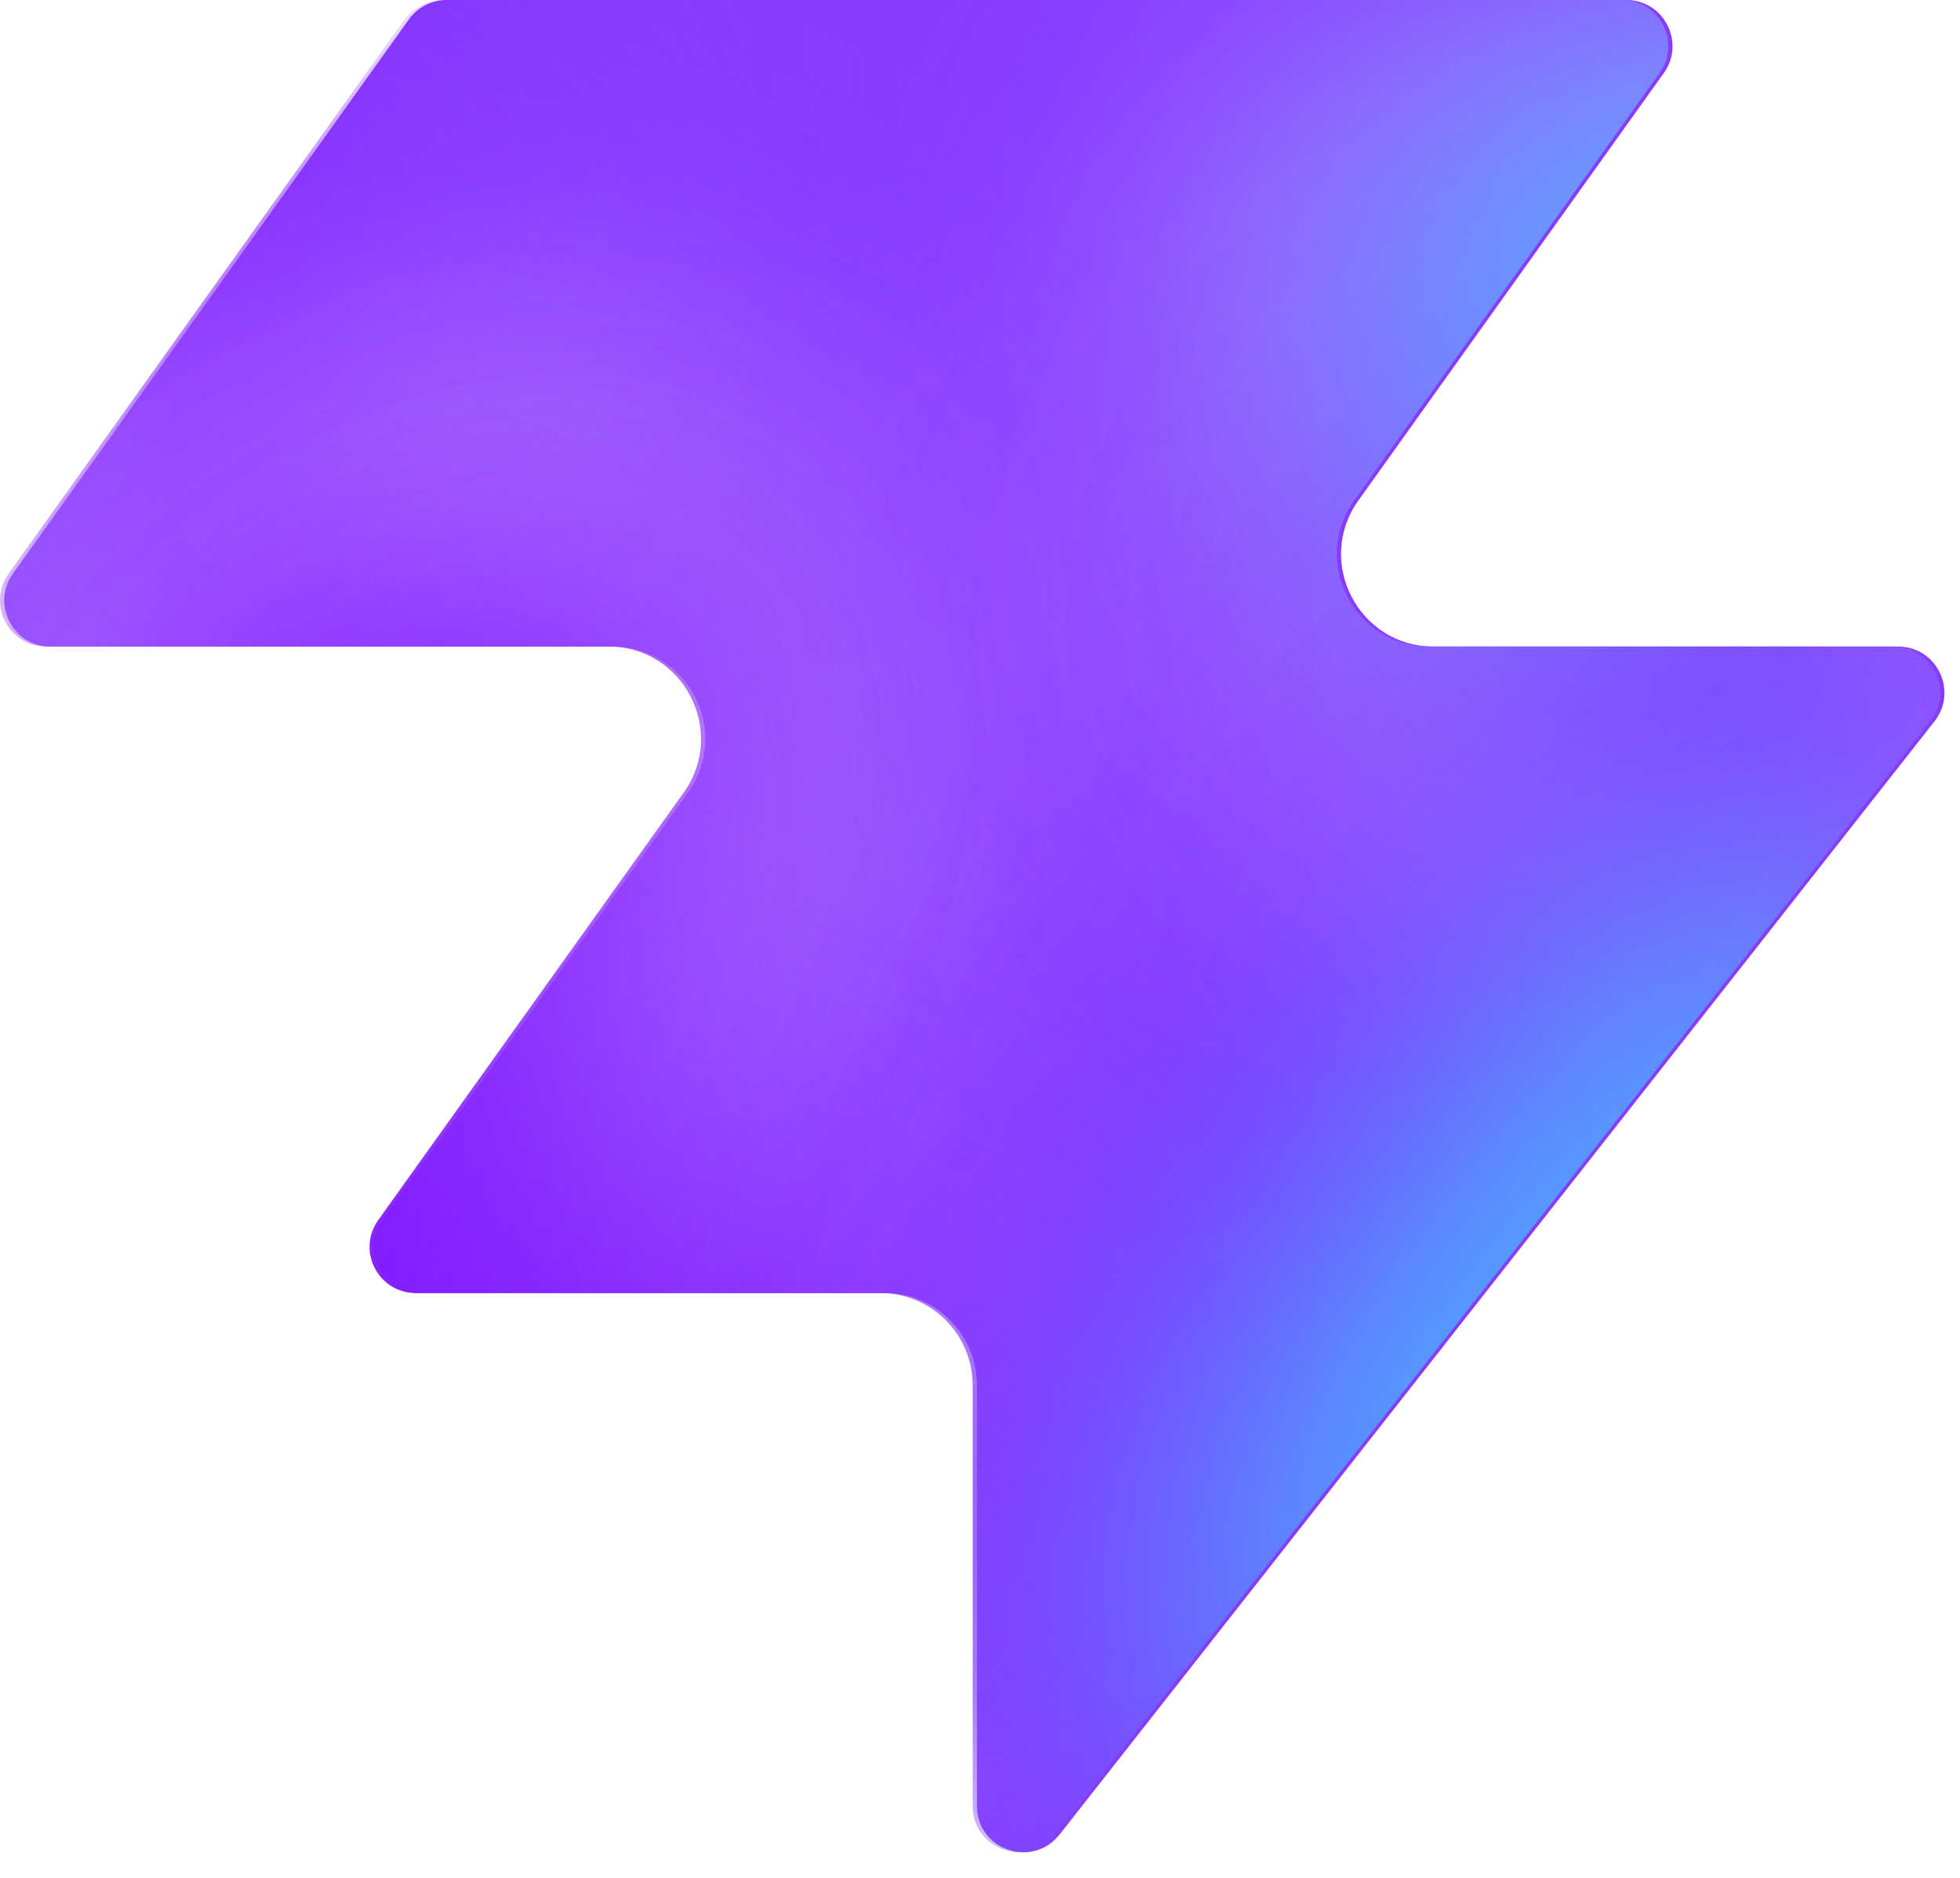
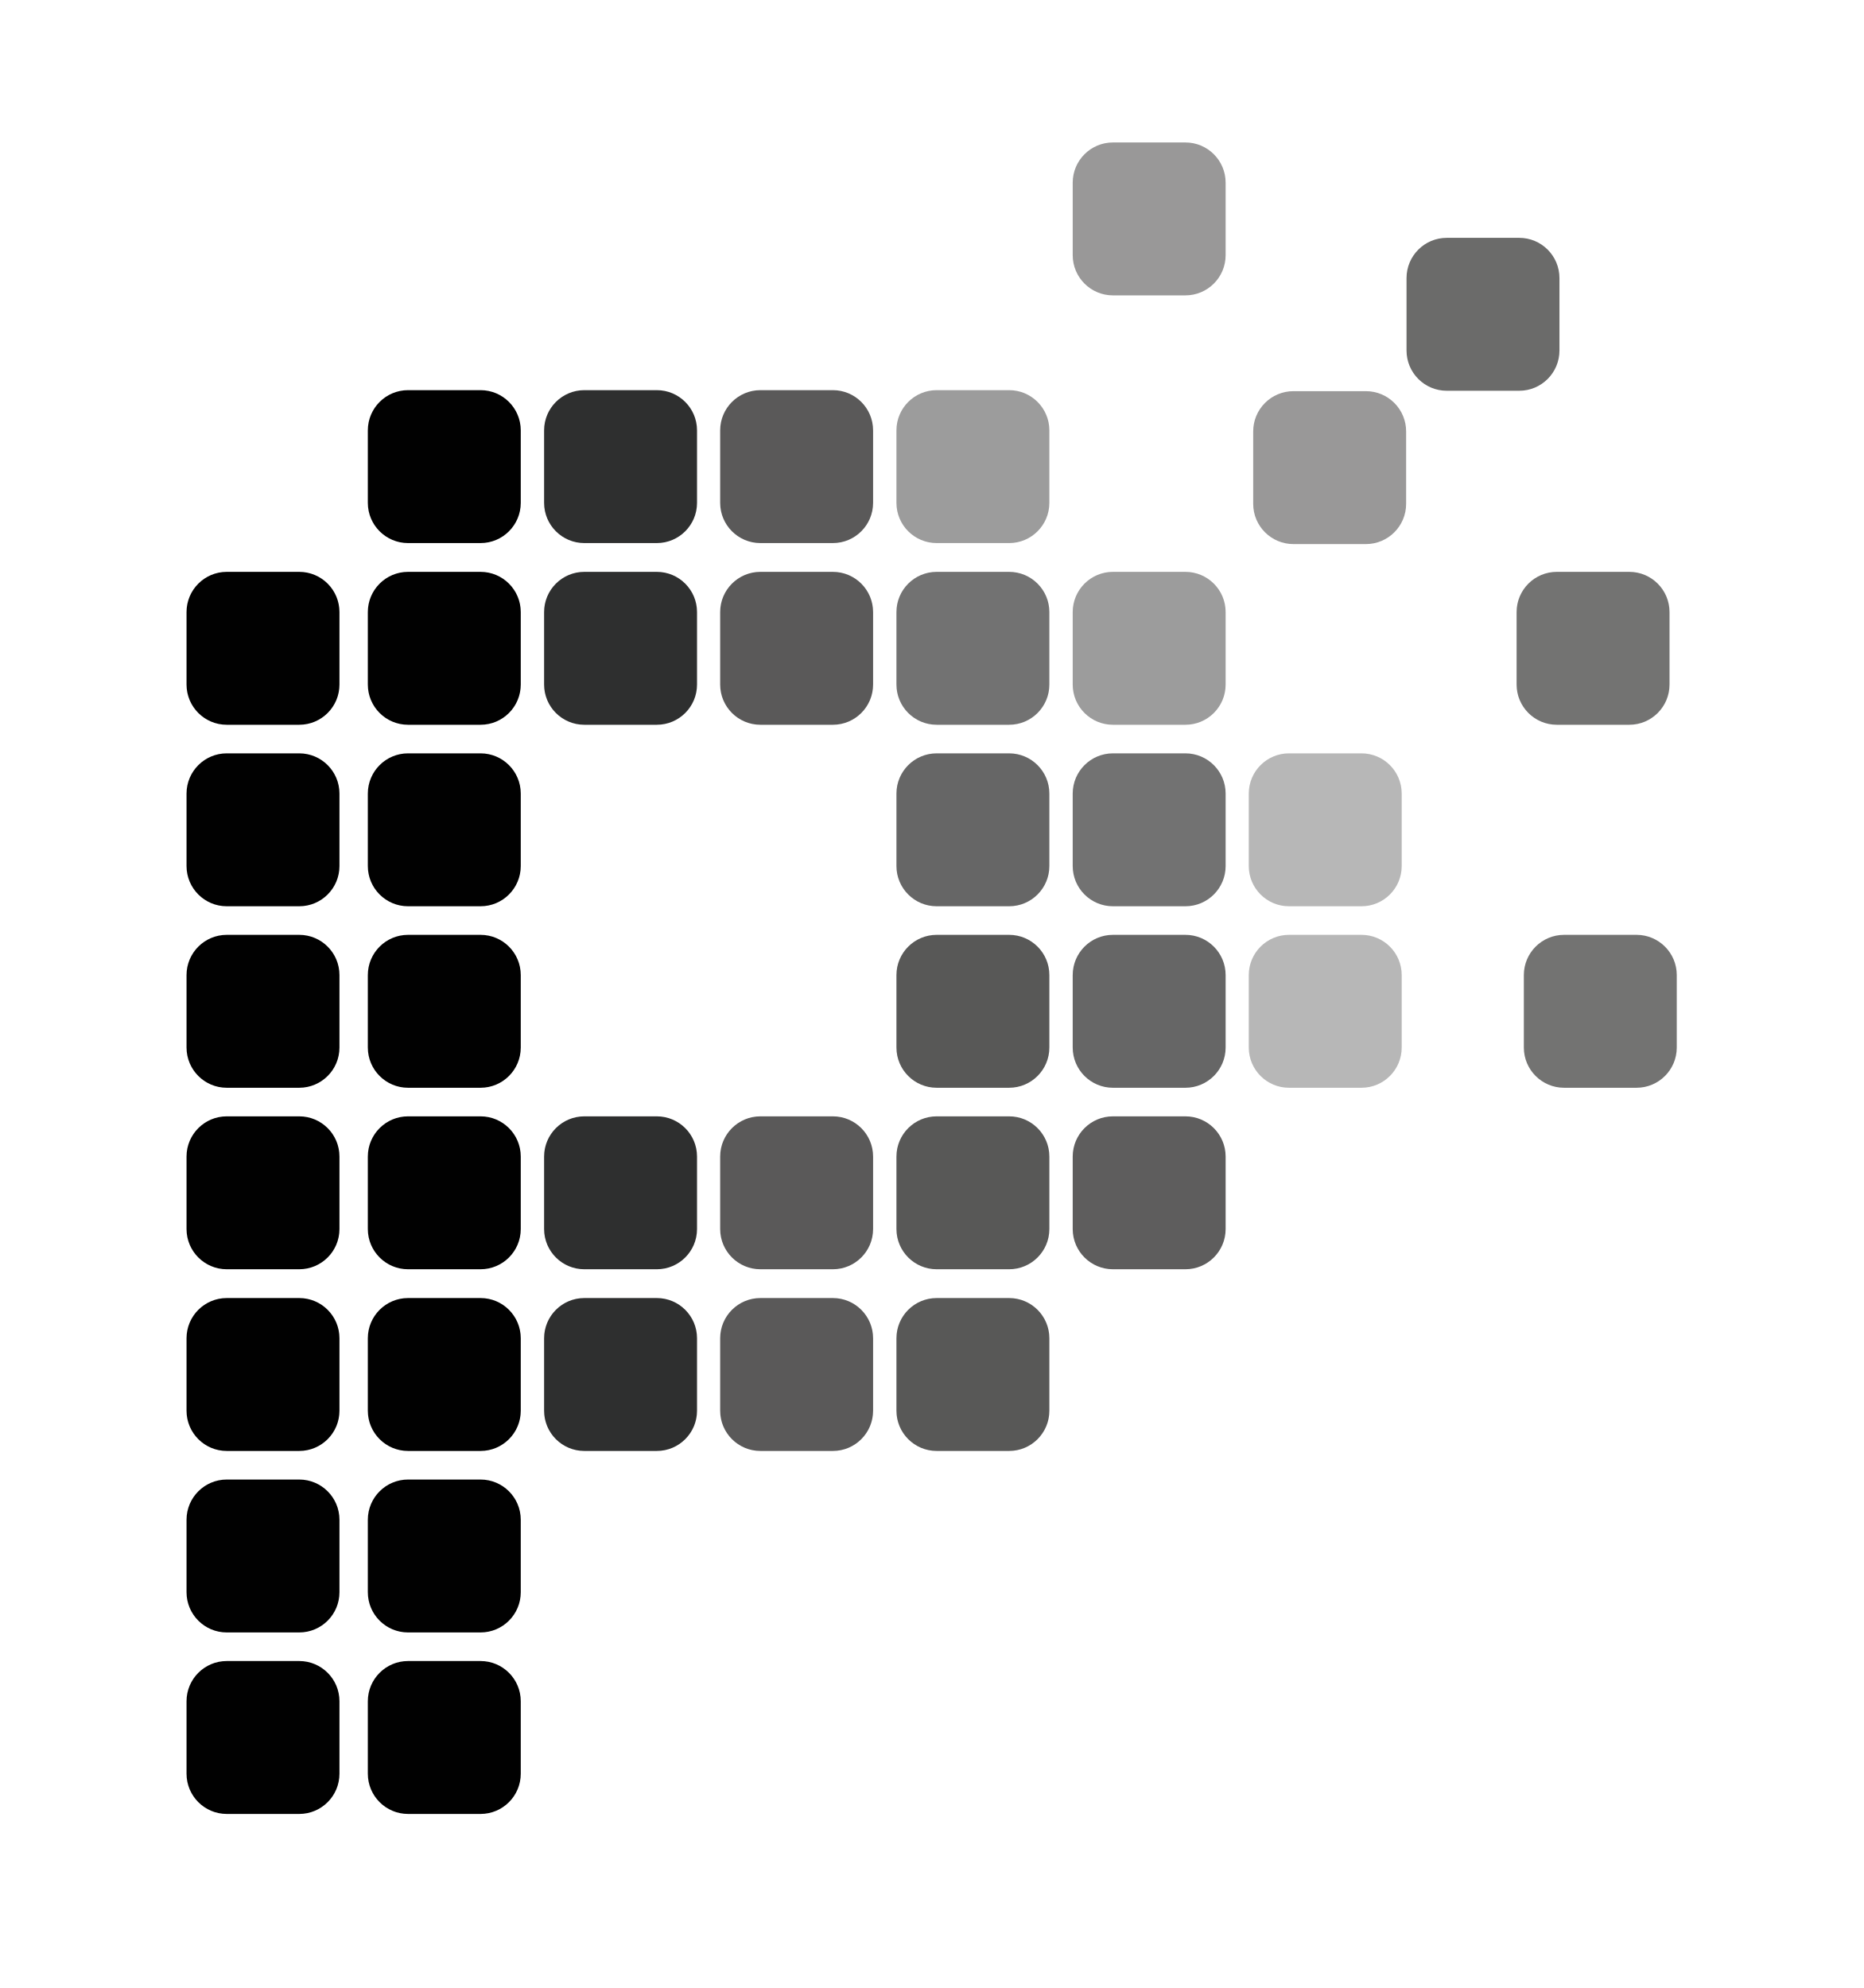
- <svg xmlns="http://www.w3.org/2000/svg" width="48" height="46" fill="none" viewBox="0 0 48 46">
-   <path fill="#863bff" d="M25.946 44.938c-.664.845-2.021.375-2.021-.698V33.937a2.26 2.26 0 0 0-2.262-2.262H10.287c-.92 0-1.456-1.04-.92-1.788l7.48-10.471c1.07-1.497 0-3.578-1.842-3.578H1.237c-.92 0-1.456-1.04-.92-1.788L10.013.474c.214-.297.556-.474.92-.474h28.894c.92 0 1.456 1.04.92 1.788l-7.48 10.471c-1.07 1.498 0 3.579 1.842 3.579h11.377c.943 0 1.473 1.088.89 1.83L25.947 44.94z" style="fill:#863bff;fill:color(display-p3 .525 .23 1);fill-opacity:1" />
-   <mask id="a" width="48" height="46" x="0" y="0" maskUnits="userSpaceOnUse" style="mask-type:alpha">
-     <path fill="#000" d="M25.842 44.938c-.664.844-2.021.375-2.021-.698V33.937a2.26 2.26 0 0 0-2.262-2.262H10.183c-.92 0-1.456-1.04-.92-1.788l7.48-10.471c1.07-1.498 0-3.579-1.842-3.579H1.133c-.92 0-1.456-1.04-.92-1.787L9.91.473c.214-.297.556-.474.92-.474h28.894c.92 0 1.456 1.04.92 1.788l-7.48 10.471c-1.07 1.498 0 3.578 1.842 3.578h11.377c.943 0 1.473 1.088.89 1.832L25.843 44.94z" style="fill:#000;fill-opacity:1" />
-   </mask>
-   <g mask="url(#a)">
-     <g filter="url(#b)">
-       <ellipse cx="5.508" cy="14.704" fill="#ede6ff" rx="5.508" ry="14.704" style="fill:#ede6ff;fill:color(display-p3 .927 .903 1);fill-opacity:1" transform="matrix(.00324 1 1 -.00324 -4.47 31.516)" />
-     </g>
-     <g filter="url(#c)">
-       <ellipse cx="10.399" cy="29.851" fill="#ede6ff" rx="10.399" ry="29.851" style="fill:#ede6ff;fill:color(display-p3 .927 .903 1);fill-opacity:1" transform="matrix(.00324 1 1 -.00324 -39.328 7.883)" />
-     </g>
-     <g filter="url(#d)">
-       <ellipse cx="5.508" cy="30.487" fill="#7e14ff" rx="5.508" ry="30.487" style="fill:#7e14ff;fill:color(display-p3 .492 .077 1);fill-opacity:1" transform="rotate(89.814 -25.913 -14.639)scale(1 -1)" />
-     </g>
-     <g filter="url(#e)">
-       <ellipse cx="5.508" cy="30.599" fill="#7e14ff" rx="5.508" ry="30.599" style="fill:#7e14ff;fill:color(display-p3 .492 .077 1);fill-opacity:1" transform="rotate(89.814 -32.644 -3.334)scale(1 -1)" />
-     </g>
-     <g filter="url(#f)">
-       <ellipse cx="5.508" cy="30.599" fill="#7e14ff" rx="5.508" ry="30.599" style="fill:#7e14ff;fill:color(display-p3 .492 .077 1);fill-opacity:1" transform="matrix(.00324 1 1 -.00324 -34.34 30.47)" />
-     </g>
-     <g filter="url(#g)">
-       <ellipse cx="14.072" cy="22.078" fill="#ede6ff" rx="14.072" ry="22.078" style="fill:#ede6ff;fill:color(display-p3 .927 .903 1);fill-opacity:1" transform="rotate(93.35 24.506 48.493)scale(-1 1)" />
-     </g>
-     <g filter="url(#h)">
-       <ellipse cx="3.47" cy="21.501" fill="#7e14ff" rx="3.47" ry="21.501" style="fill:#7e14ff;fill:color(display-p3 .492 .077 1);fill-opacity:1" transform="rotate(89.009 28.708 47.59)scale(-1 1)" />
-     </g>
-     <g filter="url(#i)">
-       <ellipse cx="3.47" cy="21.501" fill="#7e14ff" rx="3.47" ry="21.501" style="fill:#7e14ff;fill:color(display-p3 .492 .077 1);fill-opacity:1" transform="rotate(89.009 28.708 47.59)scale(-1 1)" />
-     </g>
-     <g filter="url(#j)">
-       <ellipse cx=".387" cy="8.972" fill="#7e14ff" rx="4.407" ry="29.108" style="fill:#7e14ff;fill:color(display-p3 .492 .077 1);fill-opacity:1" transform="rotate(39.51 .387 8.972)" />
-     </g>
-     <g filter="url(#k)">
-       <ellipse cx="47.523" cy="-6.092" fill="#7e14ff" rx="4.407" ry="29.108" style="fill:#7e14ff;fill:color(display-p3 .492 .077 1);fill-opacity:1" transform="rotate(37.892 47.523 -6.092)" />
-     </g>
-     <g filter="url(#l)">
-       <ellipse cx="41.412" cy="6.333" fill="#47bfff" rx="5.971" ry="9.665" style="fill:#47bfff;fill:color(display-p3 .28 .748 1);fill-opacity:1" transform="rotate(37.892 41.412 6.333)" />
-     </g>
-     <g filter="url(#m)">
-       <ellipse cx="-1.879" cy="38.332" fill="#7e14ff" rx="4.407" ry="29.108" style="fill:#7e14ff;fill:color(display-p3 .492 .077 1);fill-opacity:1" transform="rotate(37.892 -1.88 38.332)" />
-     </g>
-     <g filter="url(#n)">
-       <ellipse cx="-1.879" cy="38.332" fill="#7e14ff" rx="4.407" ry="29.108" style="fill:#7e14ff;fill:color(display-p3 .492 .077 1);fill-opacity:1" transform="rotate(37.892 -1.88 38.332)" />
-     </g>
-     <g filter="url(#o)">
-       <ellipse cx="35.651" cy="29.907" fill="#7e14ff" rx="4.407" ry="29.108" style="fill:#7e14ff;fill:color(display-p3 .492 .077 1);fill-opacity:1" transform="rotate(37.892 35.651 29.907)" />
-     </g>
-     <g filter="url(#p)">
-       <ellipse cx="38.418" cy="32.4" fill="#47bfff" rx="5.971" ry="15.297" style="fill:#47bfff;fill:color(display-p3 .28 .748 1);fill-opacity:1" transform="rotate(37.892 38.418 32.4)" />
-     </g>
-   </g>
-   <defs>
-     <filter id="b" width="60.045" height="41.654" x="-19.77" y="16.149" color-interpolation-filters="sRGB" filterUnits="userSpaceOnUse">
-       <feFlood flood-opacity="0" result="BackgroundImageFix" />
-       <feBlend in="SourceGraphic" in2="BackgroundImageFix" result="shape" />
-       <feGaussianBlur result="effect1_foregroundBlur_2002_17158" stdDeviation="7.659" />
-     </filter>
-     <filter id="c" width="90.34" height="51.437" x="-54.613" y="-7.533" color-interpolation-filters="sRGB" filterUnits="userSpaceOnUse">
-       <feFlood flood-opacity="0" result="BackgroundImageFix" />
-       <feBlend in="SourceGraphic" in2="BackgroundImageFix" result="shape" />
-       <feGaussianBlur result="effect1_foregroundBlur_2002_17158" stdDeviation="7.659" />
-     </filter>
-     <filter id="d" width="79.355" height="29.4" x="-49.64" y="2.03" color-interpolation-filters="sRGB" filterUnits="userSpaceOnUse">
-       <feFlood flood-opacity="0" result="BackgroundImageFix" />
-       <feBlend in="SourceGraphic" in2="BackgroundImageFix" result="shape" />
-       <feGaussianBlur result="effect1_foregroundBlur_2002_17158" stdDeviation="4.596" />
-     </filter>
-     <filter id="e" width="79.579" height="29.4" x="-45.045" y="20.029" color-interpolation-filters="sRGB" filterUnits="userSpaceOnUse">
-       <feFlood flood-opacity="0" result="BackgroundImageFix" />
-       <feBlend in="SourceGraphic" in2="BackgroundImageFix" result="shape" />
-       <feGaussianBlur result="effect1_foregroundBlur_2002_17158" stdDeviation="4.596" />
-     </filter>
-     <filter id="f" width="79.579" height="29.4" x="-43.513" y="21.178" color-interpolation-filters="sRGB" filterUnits="userSpaceOnUse">
-       <feFlood flood-opacity="0" result="BackgroundImageFix" />
-       <feBlend in="SourceGraphic" in2="BackgroundImageFix" result="shape" />
-       <feGaussianBlur result="effect1_foregroundBlur_2002_17158" stdDeviation="4.596" />
-     </filter>
-     <filter id="g" width="74.749" height="58.852" x="15.756" y="-17.901" color-interpolation-filters="sRGB" filterUnits="userSpaceOnUse">
-       <feFlood flood-opacity="0" result="BackgroundImageFix" />
-       <feBlend in="SourceGraphic" in2="BackgroundImageFix" result="shape" />
-       <feGaussianBlur result="effect1_foregroundBlur_2002_17158" stdDeviation="7.659" />
-     </filter>
-     <filter id="h" width="61.377" height="25.362" x="23.548" y="2.284" color-interpolation-filters="sRGB" filterUnits="userSpaceOnUse">
-       <feFlood flood-opacity="0" result="BackgroundImageFix" />
-       <feBlend in="SourceGraphic" in2="BackgroundImageFix" result="shape" />
-       <feGaussianBlur result="effect1_foregroundBlur_2002_17158" stdDeviation="4.596" />
-     </filter>
-     <filter id="i" width="61.377" height="25.362" x="23.548" y="2.284" color-interpolation-filters="sRGB" filterUnits="userSpaceOnUse">
-       <feFlood flood-opacity="0" result="BackgroundImageFix" />
-       <feBlend in="SourceGraphic" in2="BackgroundImageFix" result="shape" />
-       <feGaussianBlur result="effect1_foregroundBlur_2002_17158" stdDeviation="4.596" />
-     </filter>
-     <filter id="j" width="56.045" height="63.649" x="-27.636" y="-22.853" color-interpolation-filters="sRGB" filterUnits="userSpaceOnUse">
-       <feFlood flood-opacity="0" result="BackgroundImageFix" />
-       <feBlend in="SourceGraphic" in2="BackgroundImageFix" result="shape" />
-       <feGaussianBlur result="effect1_foregroundBlur_2002_17158" stdDeviation="4.596" />
-     </filter>
-     <filter id="k" width="54.814" height="64.646" x="20.116" y="-38.415" color-interpolation-filters="sRGB" filterUnits="userSpaceOnUse">
-       <feFlood flood-opacity="0" result="BackgroundImageFix" />
-       <feBlend in="SourceGraphic" in2="BackgroundImageFix" result="shape" />
-       <feGaussianBlur result="effect1_foregroundBlur_2002_17158" stdDeviation="4.596" />
-     </filter>
-     <filter id="l" width="33.541" height="35.313" x="24.641" y="-11.323" color-interpolation-filters="sRGB" filterUnits="userSpaceOnUse">
-       <feFlood flood-opacity="0" result="BackgroundImageFix" />
-       <feBlend in="SourceGraphic" in2="BackgroundImageFix" result="shape" />
-       <feGaussianBlur result="effect1_foregroundBlur_2002_17158" stdDeviation="4.596" />
-     </filter>
-     <filter id="m" width="54.814" height="64.646" x="-29.286" y="6.009" color-interpolation-filters="sRGB" filterUnits="userSpaceOnUse">
-       <feFlood flood-opacity="0" result="BackgroundImageFix" />
-       <feBlend in="SourceGraphic" in2="BackgroundImageFix" result="shape" />
-       <feGaussianBlur result="effect1_foregroundBlur_2002_17158" stdDeviation="4.596" />
-     </filter>
-     <filter id="n" width="54.814" height="64.646" x="-29.286" y="6.009" color-interpolation-filters="sRGB" filterUnits="userSpaceOnUse">
-       <feFlood flood-opacity="0" result="BackgroundImageFix" />
-       <feBlend in="SourceGraphic" in2="BackgroundImageFix" result="shape" />
-       <feGaussianBlur result="effect1_foregroundBlur_2002_17158" stdDeviation="4.596" />
-     </filter>
-     <filter id="o" width="54.814" height="64.646" x="8.244" y="-2.416" color-interpolation-filters="sRGB" filterUnits="userSpaceOnUse">
-       <feFlood flood-opacity="0" result="BackgroundImageFix" />
-       <feBlend in="SourceGraphic" in2="BackgroundImageFix" result="shape" />
-       <feGaussianBlur result="effect1_foregroundBlur_2002_17158" stdDeviation="4.596" />
-     </filter>
-     <filter id="p" width="39.409" height="43.623" x="18.713" y="10.588" color-interpolation-filters="sRGB" filterUnits="userSpaceOnUse">
-       <feFlood flood-opacity="0" result="BackgroundImageFix" />
-       <feBlend in="SourceGraphic" in2="BackgroundImageFix" result="shape" />
-       <feGaussianBlur result="effect1_foregroundBlur_2002_17158" stdDeviation="4.596" />
-     </filter>
-   </defs>
+ <svg xmlns="http://www.w3.org/2000/svg" width="926" height="988" viewBox="0 0 926 988" fill="none">
+   <path d="M148.7 284.2H112.7C101.654 284.2 92.7 293.154 92.7 304.2V340.2C92.7 351.246 101.654 360.2 112.7 360.2H148.7C159.746 360.2 168.7 351.246 168.7 340.2V304.2C168.7 293.154 159.746 284.2 148.7 284.2Z" fill="#010101" />
+   <path d="M238.8 284.2H202.8C191.754 284.2 182.8 293.154 182.8 304.2V340.2C182.8 351.246 191.754 360.2 202.8 360.2H238.8C249.846 360.2 258.8 351.246 258.8 340.2V304.2C258.8 293.154 249.846 284.2 238.8 284.2Z" fill="#010101" />
+   <path d="M238.8 193.9H202.8C191.754 193.9 182.8 202.854 182.8 213.9V249.9C182.8 260.946 191.754 269.9 202.8 269.9H238.8C249.846 269.9 258.8 260.946 258.8 249.9V213.9C258.8 202.854 249.846 193.9 238.8 193.9Z" fill="#010101" />
+   <path d="M326.4 284.2H290.4C279.354 284.2 270.4 293.154 270.4 304.2V340.2C270.4 351.246 279.354 360.2 290.4 360.2H326.4C337.446 360.2 346.4 351.246 346.4 340.2V304.2C346.4 293.154 337.446 284.2 326.4 284.2Z" fill="#2E2F2F" />
+   <path d="M326.4 193.9H290.4C279.354 193.9 270.4 202.854 270.4 213.9V249.9C270.4 260.946 279.354 269.9 290.4 269.9H326.4C337.446 269.9 346.4 260.946 346.4 249.9V213.9C346.4 202.854 337.446 193.9 326.4 193.9Z" fill="#2E2F2F" />
+   <path d="M413.9 284.2H377.9C366.854 284.2 357.9 293.154 357.9 304.2V340.2C357.9 351.246 366.854 360.2 377.9 360.2H413.9C424.946 360.2 433.9 351.246 433.9 340.2V304.2C433.9 293.154 424.946 284.2 413.9 284.2Z" fill="#5A5959" />
+   <path d="M413.9 193.9H377.9C366.854 193.9 357.9 202.854 357.9 213.9V249.9C357.9 260.946 366.854 269.9 377.9 269.9H413.9C424.946 269.9 433.9 260.946 433.9 249.9V213.9C433.9 202.854 424.946 193.9 413.9 193.9Z" fill="#5A5959" />
+   <path d="M501.5 284.2H465.5C454.454 284.2 445.5 293.154 445.5 304.2V340.2C445.5 351.246 454.454 360.2 465.5 360.2H501.5C512.546 360.2 521.5 351.246 521.5 340.2V304.2C521.5 293.154 512.546 284.2 501.5 284.2Z" fill="#727272" />
+   <path d="M501.5 193.9H465.5C454.454 193.9 445.5 202.854 445.5 213.9V249.9C445.5 260.946 454.454 269.9 465.5 269.9H501.5C512.546 269.9 521.5 260.946 521.5 249.9V213.9C521.5 202.854 512.546 193.9 501.5 193.9Z" fill="#9C9C9C" />
+   <path d="M589.1 284.2H553.1C542.054 284.2 533.1 293.154 533.1 304.2V340.2C533.1 351.246 542.054 360.2 553.1 360.2H589.1C600.146 360.2 609.1 351.246 609.1 340.2V304.2C609.1 293.154 600.146 284.2 589.1 284.2Z" fill="#9C9C9C" />
+   <path d="M809.7 284.2H773.7C762.654 284.2 753.7 293.154 753.7 304.2V340.2C753.7 351.246 762.654 360.2 773.7 360.2H809.7C820.746 360.2 829.7 351.246 829.7 340.2V304.2C829.7 293.154 820.746 284.2 809.7 284.2Z" fill="#737372" />
+   <path d="M678.8 194.4H642.8C631.754 194.4 622.8 203.354 622.8 214.4V250.4C622.8 261.446 631.754 270.4 642.8 270.4H678.8C689.846 270.4 698.8 261.446 698.8 250.4V214.4C698.8 203.354 689.846 194.4 678.8 194.4Z" fill="#999898" />
+   <path d="M755 118.2H719C707.954 118.2 699 127.154 699 138.2V174.2C699 185.246 707.954 194.2 719 194.2H755C766.046 194.2 775 185.246 775 174.2V138.2C775 127.154 766.046 118.2 755 118.2Z" fill="#6B6B6A" />
+   <path d="M589.1 70.8H553.1C542.054 70.8 533.1 79.754 533.1 90.8V126.8C533.1 137.846 542.054 146.8 553.1 146.8H589.1C600.146 146.8 609.1 137.846 609.1 126.8V90.8C609.1 79.754 600.146 70.8 589.1 70.8Z" fill="#999898" />
+   <path d="M501.5 374.4H465.5C454.454 374.4 445.5 383.354 445.5 394.4V430.4C445.5 441.446 454.454 450.4 465.5 450.4H501.5C512.546 450.4 521.5 441.446 521.5 430.4V394.4C521.5 383.354 512.546 374.4 501.5 374.4Z" fill="#666666" />
+   <path d="M589.1 374.4H553.1C542.054 374.4 533.1 383.354 533.1 394.4V430.4C533.1 441.446 542.054 450.4 553.1 450.4H589.1C600.146 450.4 609.1 441.446 609.1 430.4V394.4C609.1 383.354 600.146 374.4 589.1 374.4Z" fill="#727272" />
+   <path d="M501.5 464.6H465.5C454.454 464.6 445.5 473.554 445.5 484.6V520.6C445.5 531.646 454.454 540.6 465.5 540.6H501.5C512.546 540.6 521.5 531.646 521.5 520.6V484.6C521.5 473.554 512.546 464.6 501.5 464.6Z" fill="#585857" />
+   <path d="M589.1 464.6H553.1C542.054 464.6 533.1 473.554 533.1 484.6V520.6C533.1 531.646 542.054 540.6 553.1 540.6H589.1C600.146 540.6 609.1 531.646 609.1 520.6V484.6C609.1 473.554 600.146 464.6 589.1 464.6Z" fill="#666666" />
+   <path d="M676.6 374.4H640.6C629.554 374.4 620.6 383.354 620.6 394.4V430.4C620.6 441.446 629.554 450.4 640.6 450.4H676.6C687.646 450.4 696.6 441.446 696.6 430.4V394.4C696.6 383.354 687.646 374.4 676.6 374.4Z" fill="#B7B7B7" />
+   <path d="M676.6 464.6H640.6C629.554 464.6 620.6 473.554 620.6 484.6V520.6C620.6 531.646 629.554 540.6 640.6 540.6H676.6C687.646 540.6 696.6 531.646 696.6 520.6V484.6C696.6 473.554 687.646 464.6 676.6 464.6Z" fill="#B7B7B7" />
+   <path d="M813.3 464.6H777.3C766.254 464.6 757.3 473.554 757.3 484.6V520.6C757.3 531.646 766.254 540.6 777.3 540.6H813.3C824.346 540.6 833.3 531.646 833.3 520.6V484.6C833.3 473.554 824.346 464.6 813.3 464.6Z" fill="#737372" />
+   <path d="M501.5 554.8H465.5C454.454 554.8 445.5 563.754 445.5 574.8V610.8C445.5 621.846 454.454 630.8 465.5 630.8H501.5C512.546 630.8 521.5 621.846 521.5 610.8V574.8C521.5 563.754 512.546 554.8 501.5 554.8Z" fill="#585857" />
+   <path d="M589.1 554.8H553.1C542.054 554.8 533.1 563.754 533.1 574.8V610.8C533.1 621.846 542.054 630.8 553.1 630.8H589.1C600.146 630.8 609.1 621.846 609.1 610.8V574.8C609.1 563.754 600.146 554.8 589.1 554.8Z" fill="#5E5D5D" />
+   <path d="M501.5 645.1H465.5C454.454 645.1 445.5 654.054 445.5 665.1V701.1C445.5 712.146 454.454 721.1 465.5 721.1H501.5C512.546 721.1 521.5 712.146 521.5 701.1V665.1C521.5 654.054 512.546 645.1 501.5 645.1Z" fill="#585857" />
+   <path d="M148.7 374.4H112.7C101.654 374.4 92.7 383.354 92.7 394.4V430.4C92.7 441.446 101.654 450.4 112.7 450.4H148.7C159.746 450.4 168.7 441.446 168.7 430.4V394.4C168.7 383.354 159.746 374.4 148.7 374.4Z" fill="#010101" />
+   <path d="M238.8 374.4H202.8C191.754 374.4 182.8 383.354 182.8 394.4V430.4C182.8 441.446 191.754 450.4 202.8 450.4H238.8C249.846 450.4 258.8 441.446 258.8 430.4V394.4C258.8 383.354 249.846 374.4 238.8 374.4Z" fill="#010101" />
+   <path d="M148.7 464.6H112.7C101.654 464.6 92.7 473.554 92.7 484.6V520.6C92.7 531.646 101.654 540.6 112.7 540.6H148.7C159.746 540.6 168.7 531.646 168.7 520.6V484.6C168.7 473.554 159.746 464.6 148.7 464.6Z" fill="#010101" />
+   <path d="M238.8 464.6H202.8C191.754 464.6 182.8 473.554 182.8 484.6V520.6C182.8 531.646 191.754 540.6 202.8 540.6H238.8C249.846 540.6 258.8 531.646 258.8 520.6V484.6C258.8 473.554 249.846 464.6 238.8 464.6Z" fill="#010101" />
+   <path d="M148.7 554.8H112.7C101.654 554.8 92.7 563.754 92.7 574.8V610.8C92.7 621.846 101.654 630.8 112.7 630.8H148.7C159.746 630.8 168.7 621.846 168.7 610.8V574.8C168.7 563.754 159.746 554.8 148.7 554.8Z" fill="#010101" />
+   <path d="M238.8 554.8H202.8C191.754 554.8 182.8 563.754 182.8 574.8V610.8C182.8 621.846 191.754 630.8 202.8 630.8H238.8C249.846 630.8 258.8 621.846 258.8 610.8V574.8C258.8 563.754 249.846 554.8 238.8 554.8Z" fill="#010101" />
+   <path d="M148.7 645.1H112.7C101.654 645.1 92.7 654.054 92.7 665.1V701.1C92.7 712.146 101.654 721.1 112.7 721.1H148.7C159.746 721.1 168.7 712.146 168.7 701.1V665.1C168.7 654.054 159.746 645.1 148.7 645.1Z" fill="#010101" />
+   <path d="M238.8 645.1H202.8C191.754 645.1 182.8 654.054 182.8 665.1V701.1C182.8 712.146 191.754 721.1 202.8 721.1H238.8C249.846 721.1 258.8 712.146 258.8 701.1V665.1C258.8 654.054 249.846 645.1 238.8 645.1Z" fill="#010101" />
+   <path d="M326.4 554.8H290.4C279.354 554.8 270.4 563.754 270.4 574.8V610.8C270.4 621.846 279.354 630.8 290.4 630.8H326.4C337.446 630.8 346.4 621.846 346.4 610.8V574.8C346.4 563.754 337.446 554.8 326.4 554.8Z" fill="#2E2F2F" />
+   <path d="M326.4 645.1H290.4C279.354 645.1 270.4 654.054 270.4 665.1V701.1C270.4 712.146 279.354 721.1 290.4 721.1H326.4C337.446 721.1 346.4 712.146 346.4 701.1V665.1C346.4 654.054 337.446 645.1 326.4 645.1Z" fill="#2E2F2F" />
+   <path d="M413.9 554.8H377.9C366.854 554.8 357.9 563.754 357.9 574.8V610.8C357.9 621.846 366.854 630.8 377.9 630.8H413.9C424.946 630.8 433.9 621.846 433.9 610.8V574.8C433.9 563.754 424.946 554.8 413.9 554.8Z" fill="#5A5959" />
+   <path d="M413.9 645.1H377.9C366.854 645.1 357.9 654.054 357.9 665.1V701.1C357.9 712.146 366.854 721.1 377.9 721.1H413.9C424.946 721.1 433.9 712.146 433.9 701.1V665.1C433.9 654.054 424.946 645.1 413.9 645.1Z" fill="#5A5959" />
+   <path d="M148.7 735.3H112.7C101.654 735.3 92.7 744.254 92.7 755.3V791.3C92.7 802.346 101.654 811.3 112.7 811.3H148.7C159.746 811.3 168.7 802.346 168.7 791.3V755.3C168.7 744.254 159.746 735.3 148.7 735.3Z" fill="#010101" />
+   <path d="M238.8 735.3H202.8C191.754 735.3 182.8 744.254 182.8 755.3V791.3C182.8 802.346 191.754 811.3 202.8 811.3H238.8C249.846 811.3 258.8 802.346 258.8 791.3V755.3C258.8 744.254 249.846 735.3 238.8 735.3Z" fill="#010101" />
+   <path d="M148.7 825.5H112.7C101.654 825.5 92.7 834.454 92.7 845.5V881.5C92.7 892.546 101.654 901.5 112.7 901.5H148.7C159.746 901.5 168.7 892.546 168.7 881.5V845.5C168.7 834.454 159.746 825.5 148.7 825.5Z" fill="#010101" />
+   <path d="M238.8 825.5H202.8C191.754 825.5 182.8 834.454 182.8 845.5V881.5C182.8 892.546 191.754 901.5 202.8 901.5H238.8C249.846 901.5 258.8 892.546 258.8 881.5V845.5C258.8 834.454 249.846 825.5 238.8 825.5Z" fill="#010101" />
</svg>
